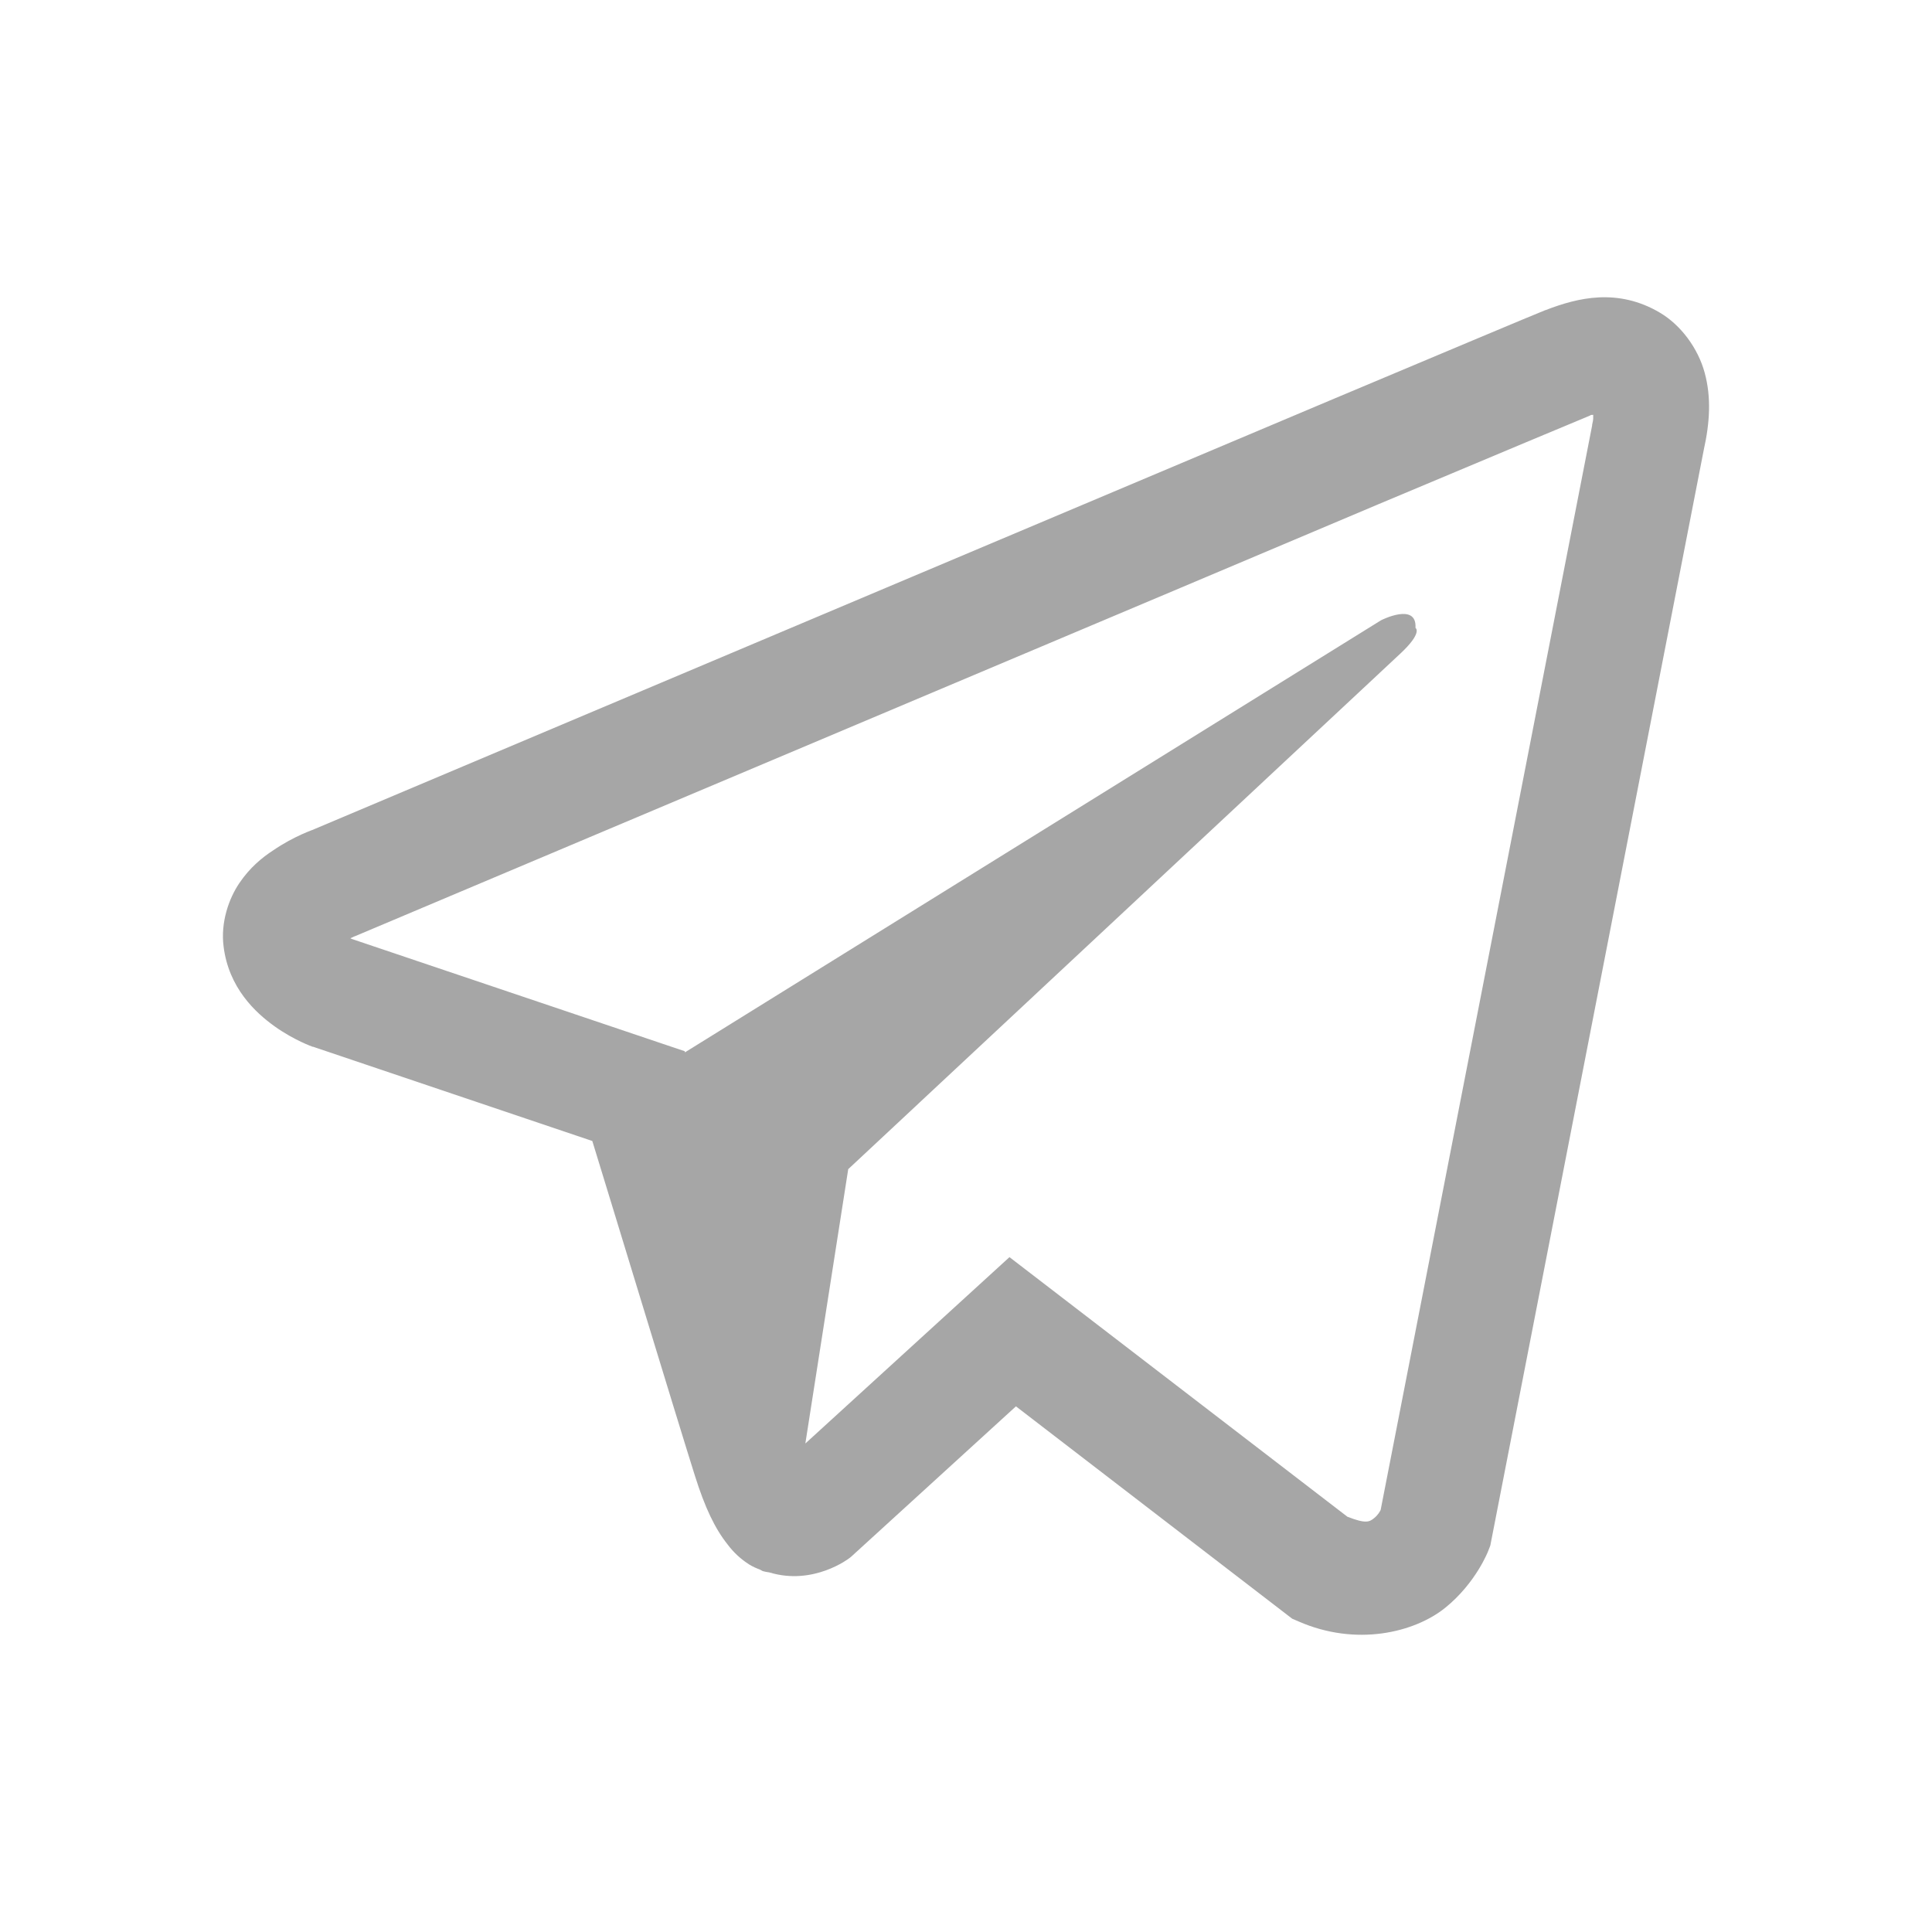
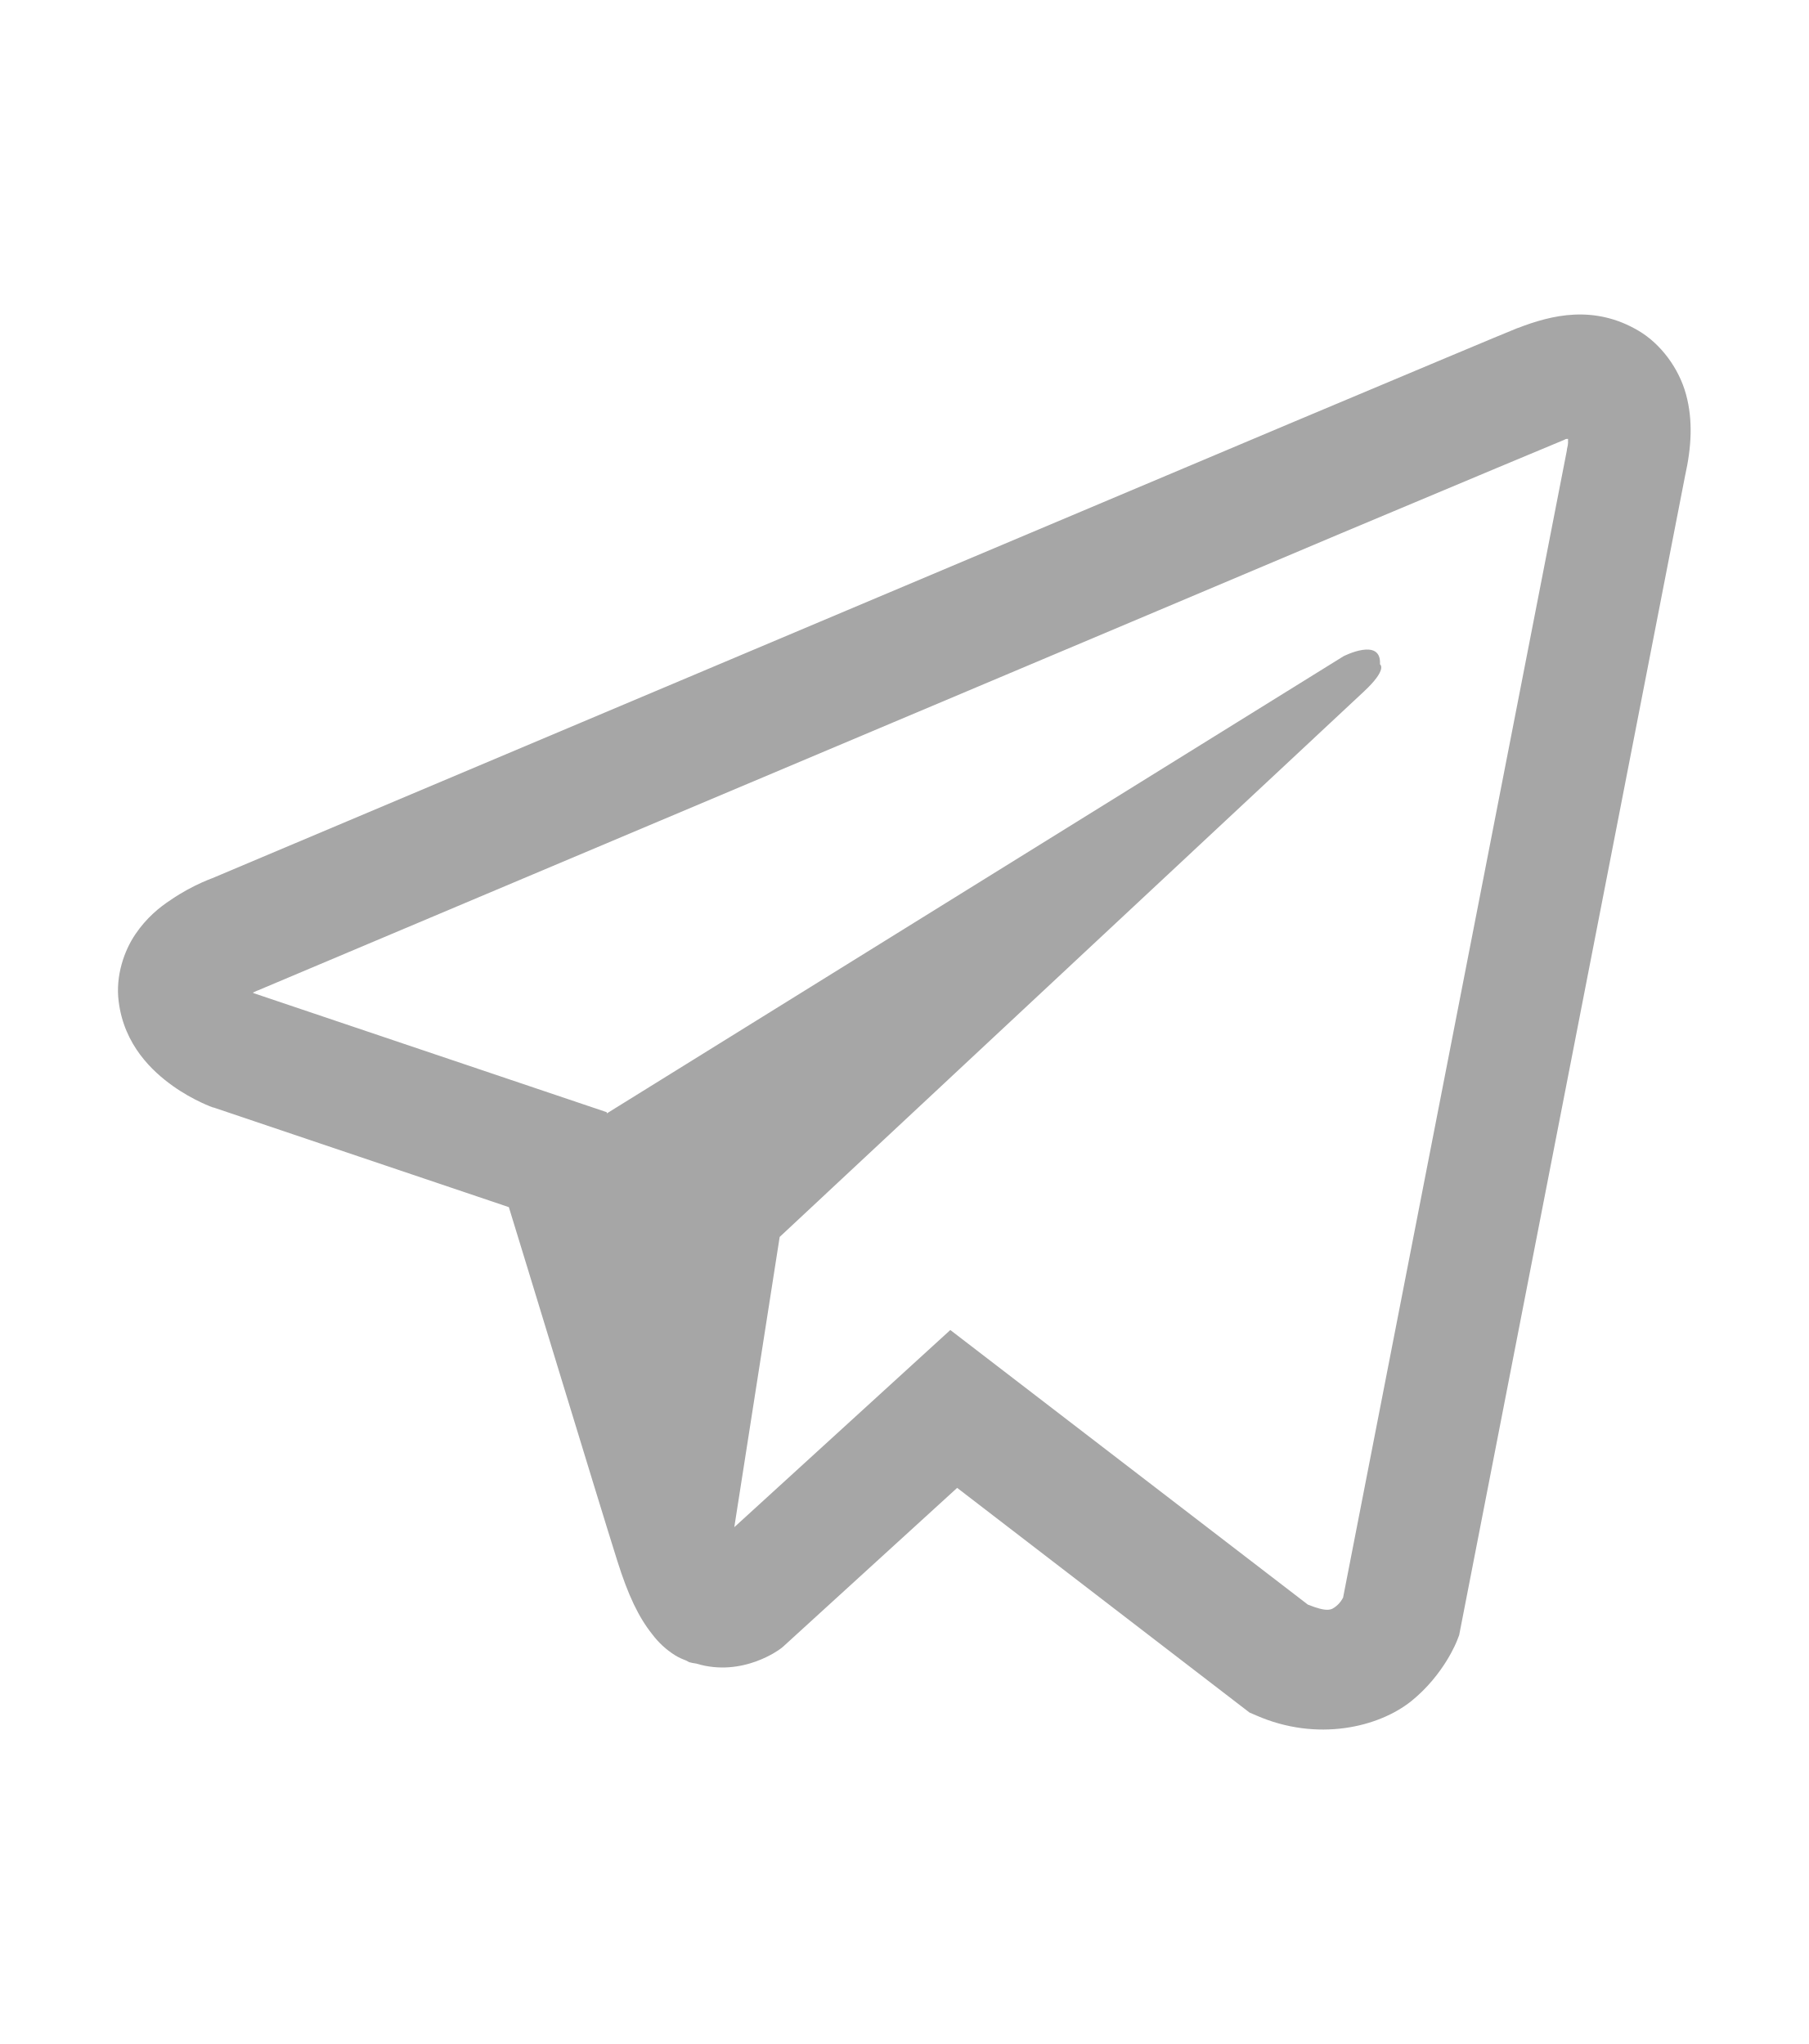
- <svg xmlns="http://www.w3.org/2000/svg" width="26" height="26" viewBox="0 0 26 26" fill="none">
-   <path d="M21.52 4.002C21.261 4.014 21.018 4.089 20.801 4.173H20.798C20.579 4.261 19.536 4.7 17.952 5.366C16.368 6.034 14.312 6.902 12.272 7.763C8.196 9.483 4.19 11.175 4.19 11.175L4.238 11.157C4.238 11.157 3.962 11.247 3.673 11.446C3.526 11.542 3.363 11.675 3.222 11.883C3.081 12.09 2.967 12.41 3.009 12.738C3.078 13.295 3.439 13.629 3.697 13.813C3.959 14 4.208 14.087 4.208 14.087H4.214L7.971 15.355C8.139 15.897 9.116 19.113 9.35 19.854C9.489 20.297 9.624 20.574 9.792 20.785C9.873 20.893 9.97 20.983 10.084 21.055C10.129 21.083 10.177 21.104 10.225 21.122C10.24 21.131 10.255 21.134 10.273 21.137L10.234 21.128C10.246 21.131 10.255 21.14 10.264 21.143C10.294 21.152 10.315 21.155 10.354 21.161C10.949 21.342 11.427 20.971 11.427 20.971L11.454 20.95L13.672 18.926L17.39 21.784L17.474 21.82C18.25 22.161 19.034 21.971 19.449 21.637C19.867 21.299 20.029 20.869 20.029 20.869L20.056 20.799L22.929 6.052C23.01 5.688 23.031 5.348 22.941 5.017C22.851 4.685 22.62 4.375 22.34 4.209C22.058 4.041 21.778 3.99 21.52 4.002ZM21.441 5.583C21.438 5.631 21.448 5.625 21.426 5.718V5.727L18.58 20.321C18.568 20.342 18.547 20.387 18.49 20.432C18.43 20.48 18.382 20.51 18.132 20.411L13.585 16.918L10.838 19.426L11.415 15.734C11.415 15.734 18.538 9.082 18.845 8.796C19.151 8.51 19.049 8.45 19.049 8.45C19.07 8.1 18.586 8.347 18.586 8.347L9.218 14.162L9.215 14.147L4.725 12.633V12.63C4.722 12.63 4.716 12.627 4.713 12.627C4.716 12.627 4.737 12.617 4.737 12.617L4.761 12.605L4.785 12.596C4.785 12.596 8.794 10.904 12.87 9.184C14.911 8.323 16.966 7.456 18.547 6.787C20.128 6.122 21.297 5.634 21.363 5.607C21.426 5.583 21.396 5.583 21.441 5.583Z" fill="#A6A6A6" />
+ <svg xmlns="http://www.w3.org/2000/svg" width="23" height="26" viewBox="0 0 23 26" fill="none">
+   <path d="M20.02 4.002C19.761 4.014 19.518 4.089 19.301 4.173H19.298C19.079 4.261 18.036 4.7 16.452 5.366C14.868 6.034 12.812 6.902 10.772 7.763C6.696 9.483 2.69 11.175 2.69 11.175L2.738 11.157C2.738 11.157 2.462 11.247 2.173 11.446C2.026 11.542 1.863 11.675 1.722 11.883C1.581 12.09 1.467 12.41 1.509 12.738C1.578 13.295 1.939 13.629 2.197 13.813C2.459 14 2.708 14.087 2.708 14.087H2.714L6.471 15.355C6.639 15.897 7.616 19.113 7.85 19.854C7.989 20.297 8.124 20.574 8.292 20.785C8.373 20.893 8.47 20.983 8.584 21.055C8.629 21.083 8.677 21.104 8.725 21.122C8.74 21.131 8.755 21.134 8.773 21.137L8.734 21.128C8.746 21.131 8.755 21.14 8.764 21.143C8.794 21.152 8.815 21.155 8.854 21.161C9.449 21.342 9.927 20.971 9.927 20.971L9.954 20.95L12.172 18.926L15.89 21.784L15.974 21.82C16.75 22.161 17.534 21.971 17.949 21.637C18.367 21.299 18.529 20.869 18.529 20.869L18.556 20.799L21.429 6.052C21.51 5.688 21.531 5.348 21.441 5.017C21.351 4.685 21.12 4.375 20.84 4.209C20.558 4.041 20.278 3.99 20.02 4.002ZM19.941 5.583C19.938 5.631 19.948 5.625 19.926 5.718V5.727L17.08 20.321C17.068 20.342 17.047 20.387 16.99 20.432C16.93 20.48 16.882 20.51 16.632 20.411L12.085 16.918L9.338 19.426L9.915 15.734C9.915 15.734 17.038 9.082 17.345 8.796C17.651 8.51 17.549 8.45 17.549 8.45C17.57 8.1 17.086 8.347 17.086 8.347L7.718 14.162L7.715 14.147L3.225 12.633V12.63C3.222 12.63 3.216 12.627 3.213 12.627C3.216 12.627 3.237 12.617 3.237 12.617L3.261 12.605L3.285 12.596C3.285 12.596 7.294 10.904 11.37 9.184C13.411 8.323 15.466 7.456 17.047 6.787C18.628 6.122 19.797 5.634 19.863 5.607C19.926 5.583 19.896 5.583 19.941 5.583Z" fill="#A6A6A6" />
</svg>
